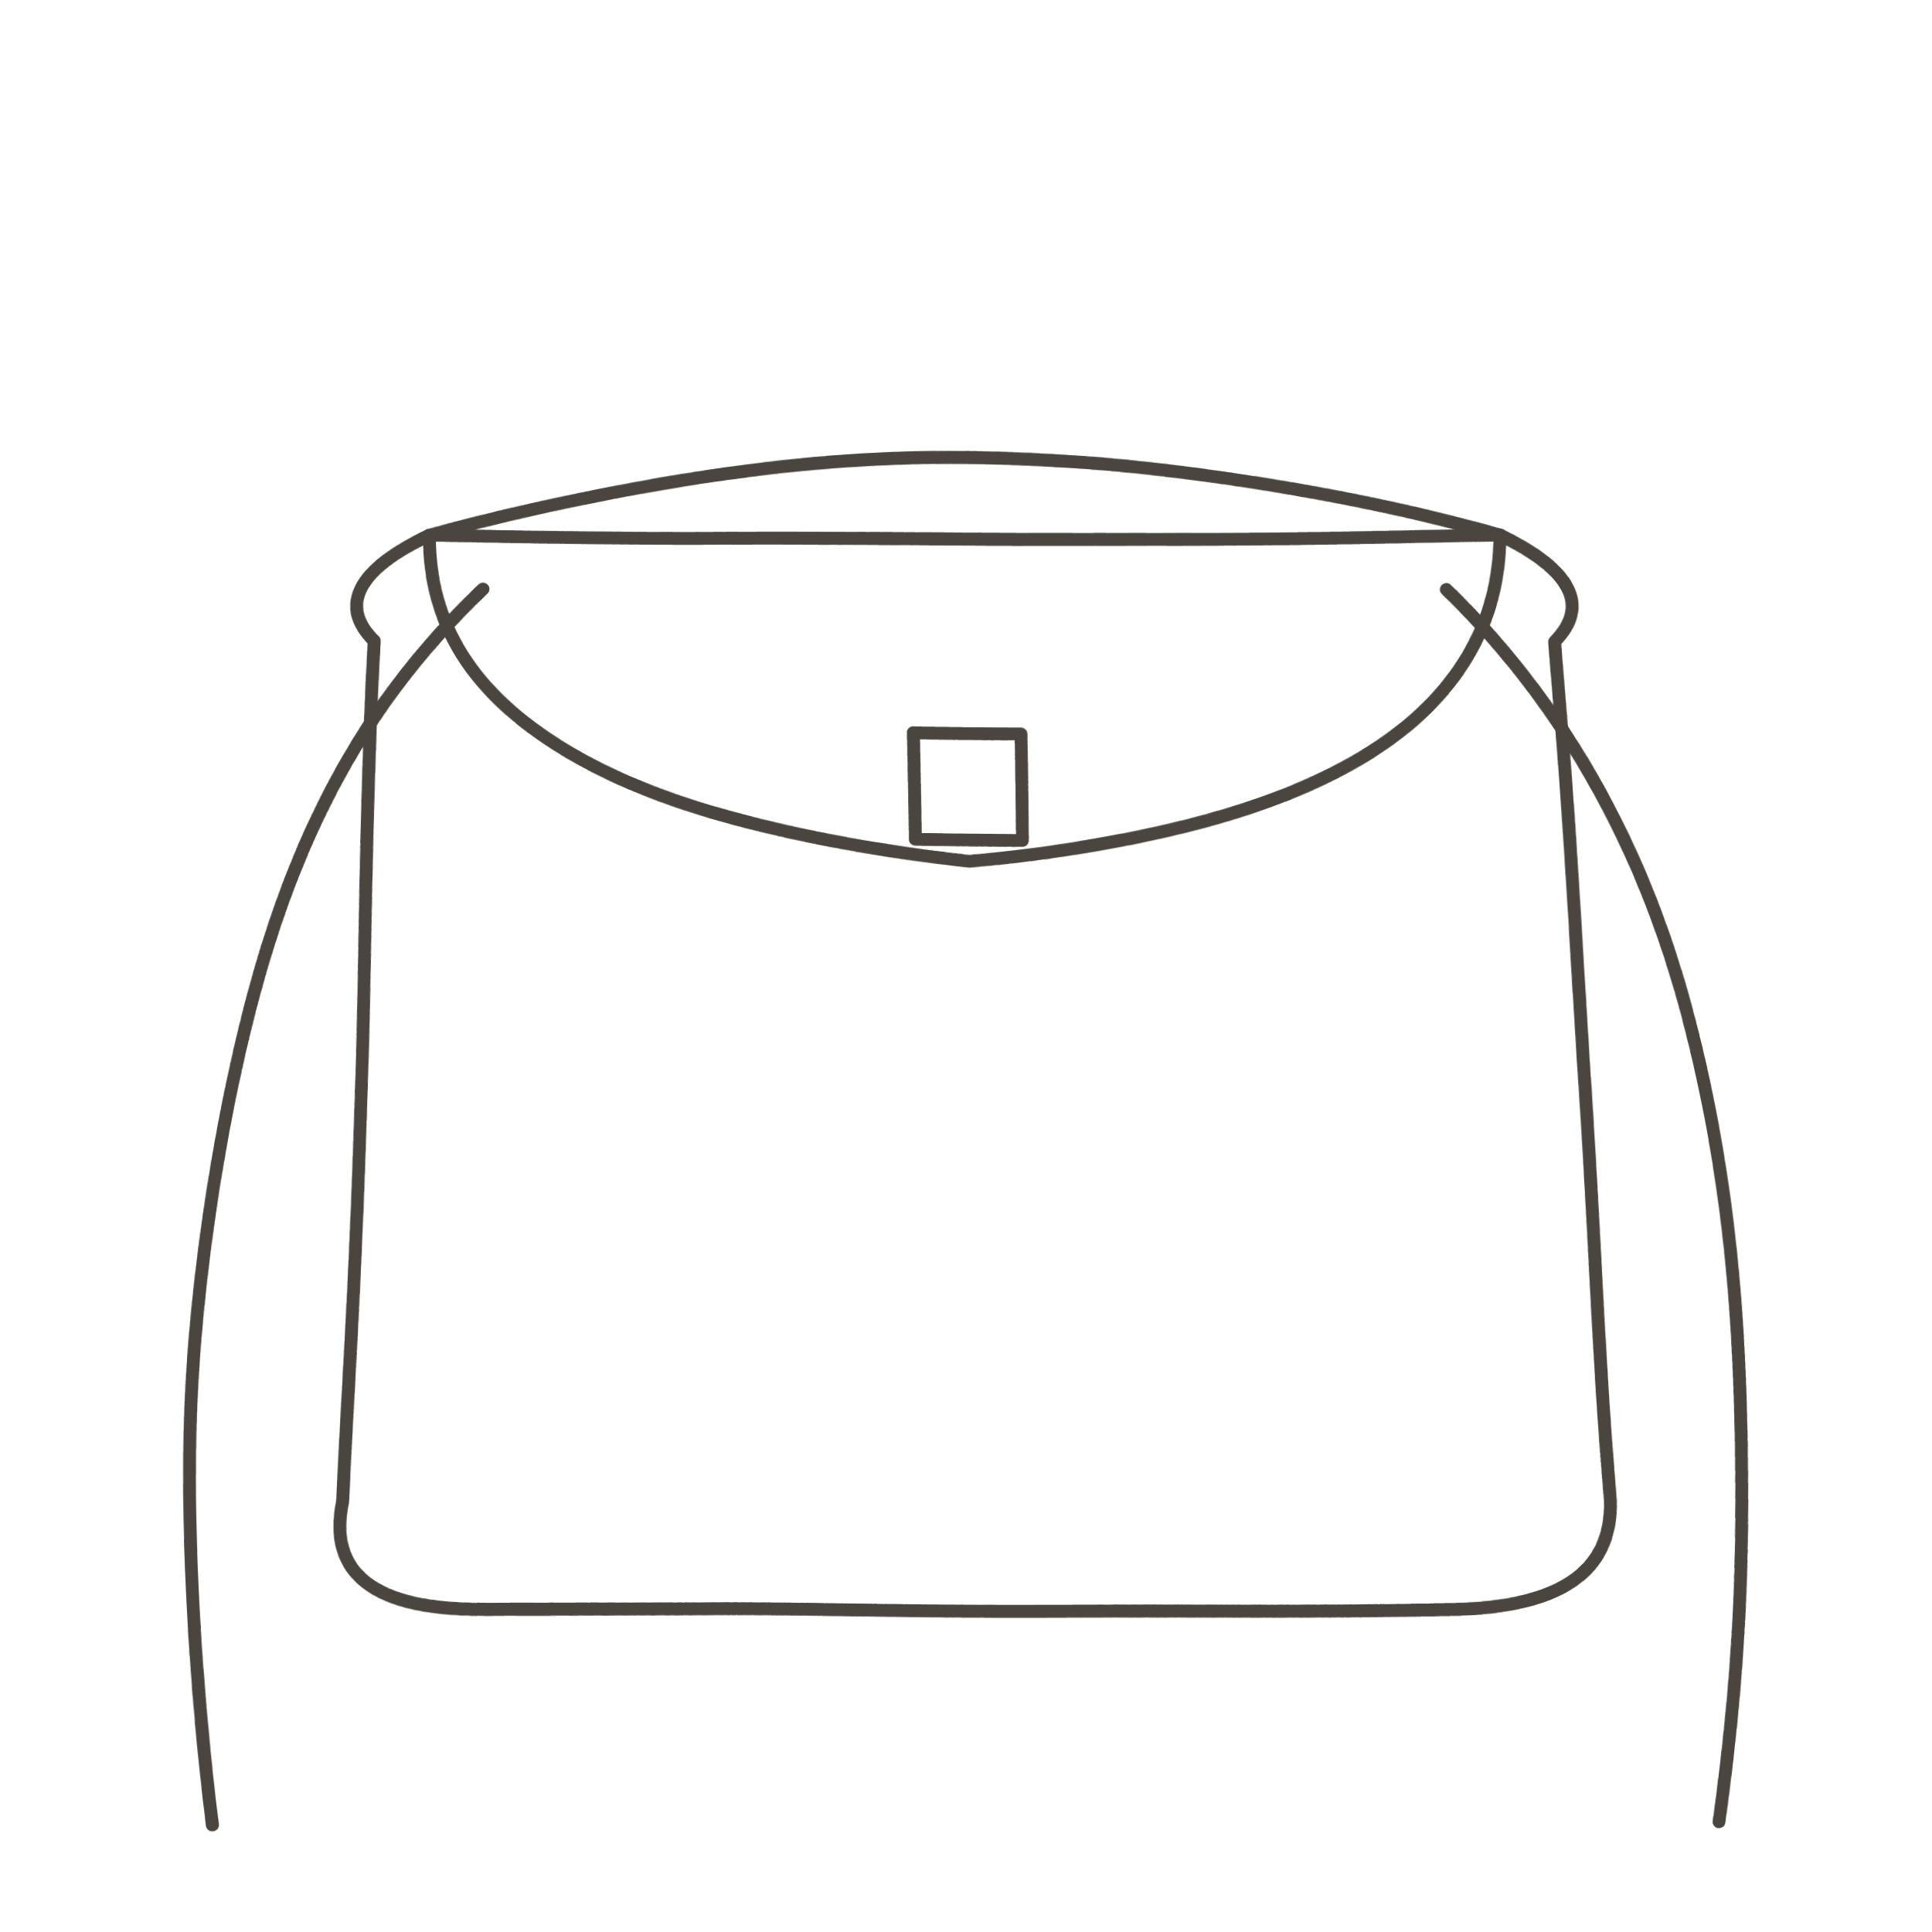
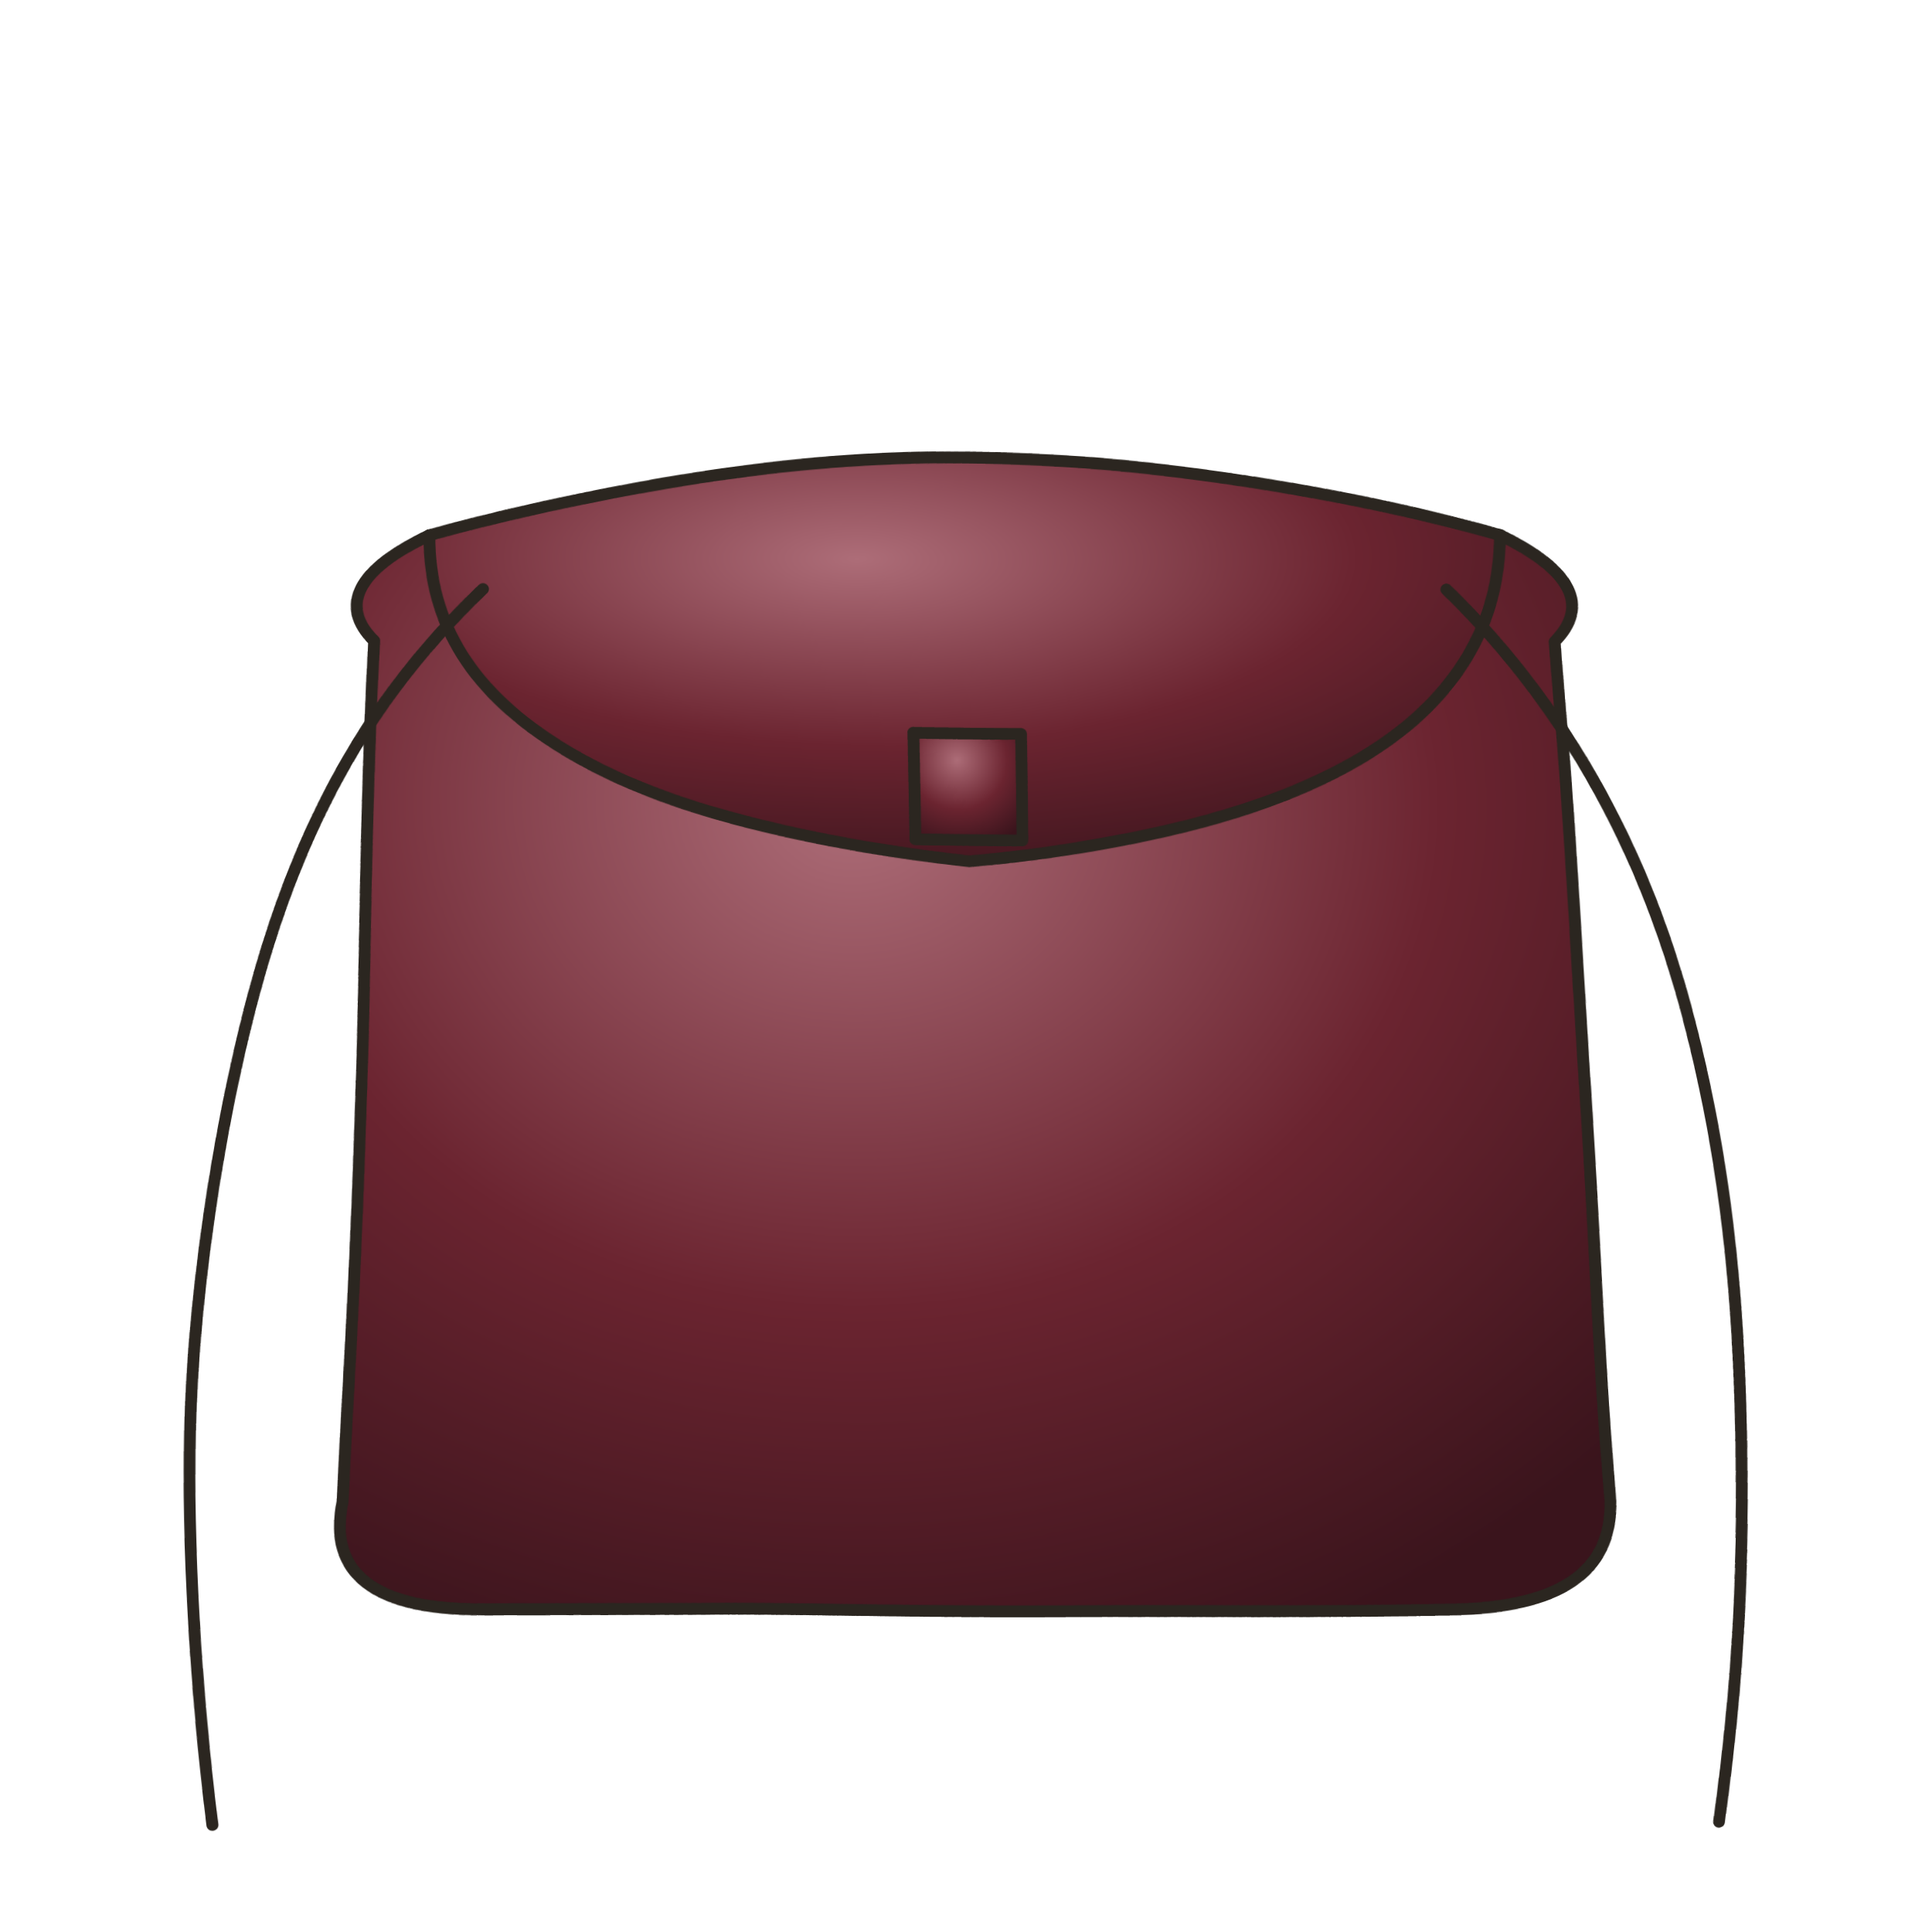
<svg xmlns="http://www.w3.org/2000/svg" viewBox="0 0 180 180">
  <defs>
    <filter id="j2" x="-20%" y="-20%" width="140%" height="140%">
      <feTurbulence type="fractalNoise" baseFrequency="0.015" numOctaves="2" seed="101" result="n" />
      <feDisplacementMap in="SourceGraphic" in2="n" scale="1.6" xChannelSelector="R" yChannelSelector="G" />
    </filter>
+     <radialGradient id="gradCapo" cx="40%" cy="25%" r="85%">
+       <stop offset="0%" stop-color="#ad6d78" />
+       <stop offset="55%" stop-color="#6b2430" />
+       <stop offset="100%" stop-color="#3a141c" />
+     </radialGradient>
  </defs>
-   <g fill="none" stroke="#4a453e" stroke-width="1.2" stroke-linejoin="round" stroke-linecap="round" filter="url(#j2)">
+   <g fill="url(#gradCapo)" stroke="#2b2620" stroke-width="1.1" stroke-linejoin="round" stroke-linecap="round" filter="url(#j2)">
    <path d="M35,60 Q30,55 40,50 L140,50 Q150,55 145,60 L150,140 Q150,150 135,150 L45,150 Q30,150 32,140 Z" />
    <path d="M40,50 Q90,35 140,50 Q140,75 90,80 Q40,75 40,50 Z" />
    <path d="M85,68 L95,68 L95,78 L85,78 Z" />
    <path d="M45,55 Q10,90 20,170 M135,55 Q170,90 160,170" fill="none" />
  </g>
</svg>
